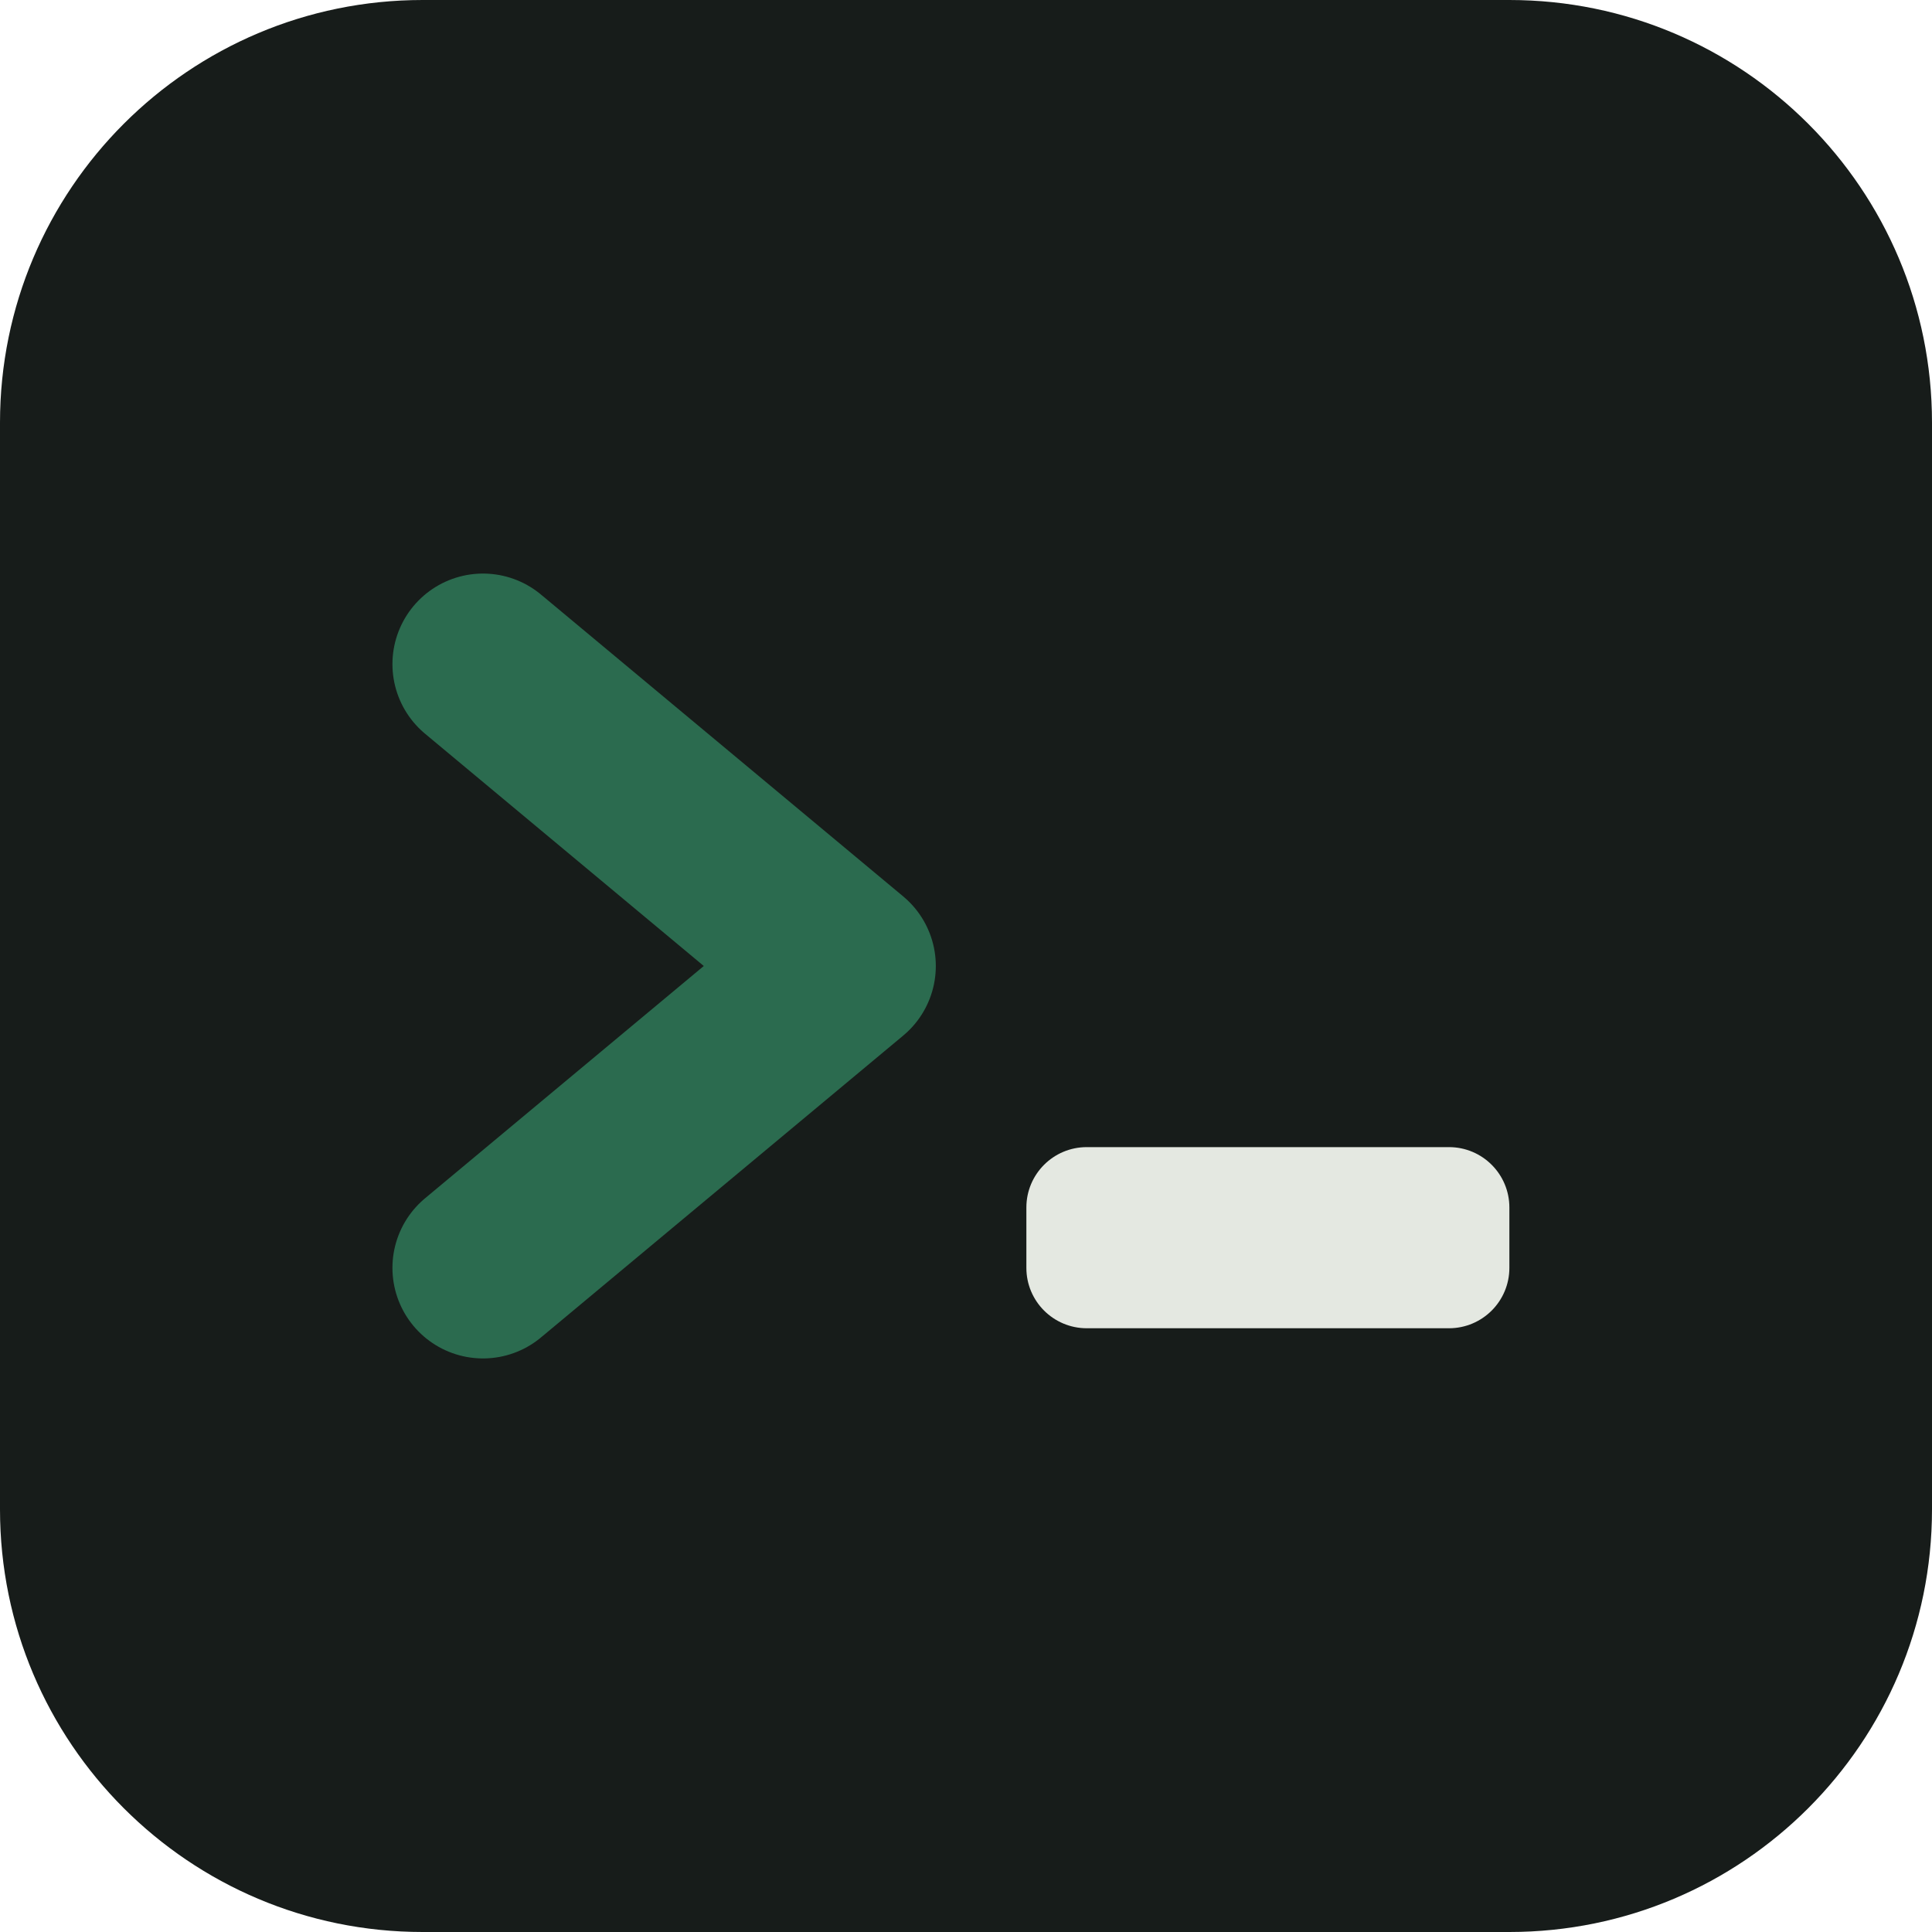
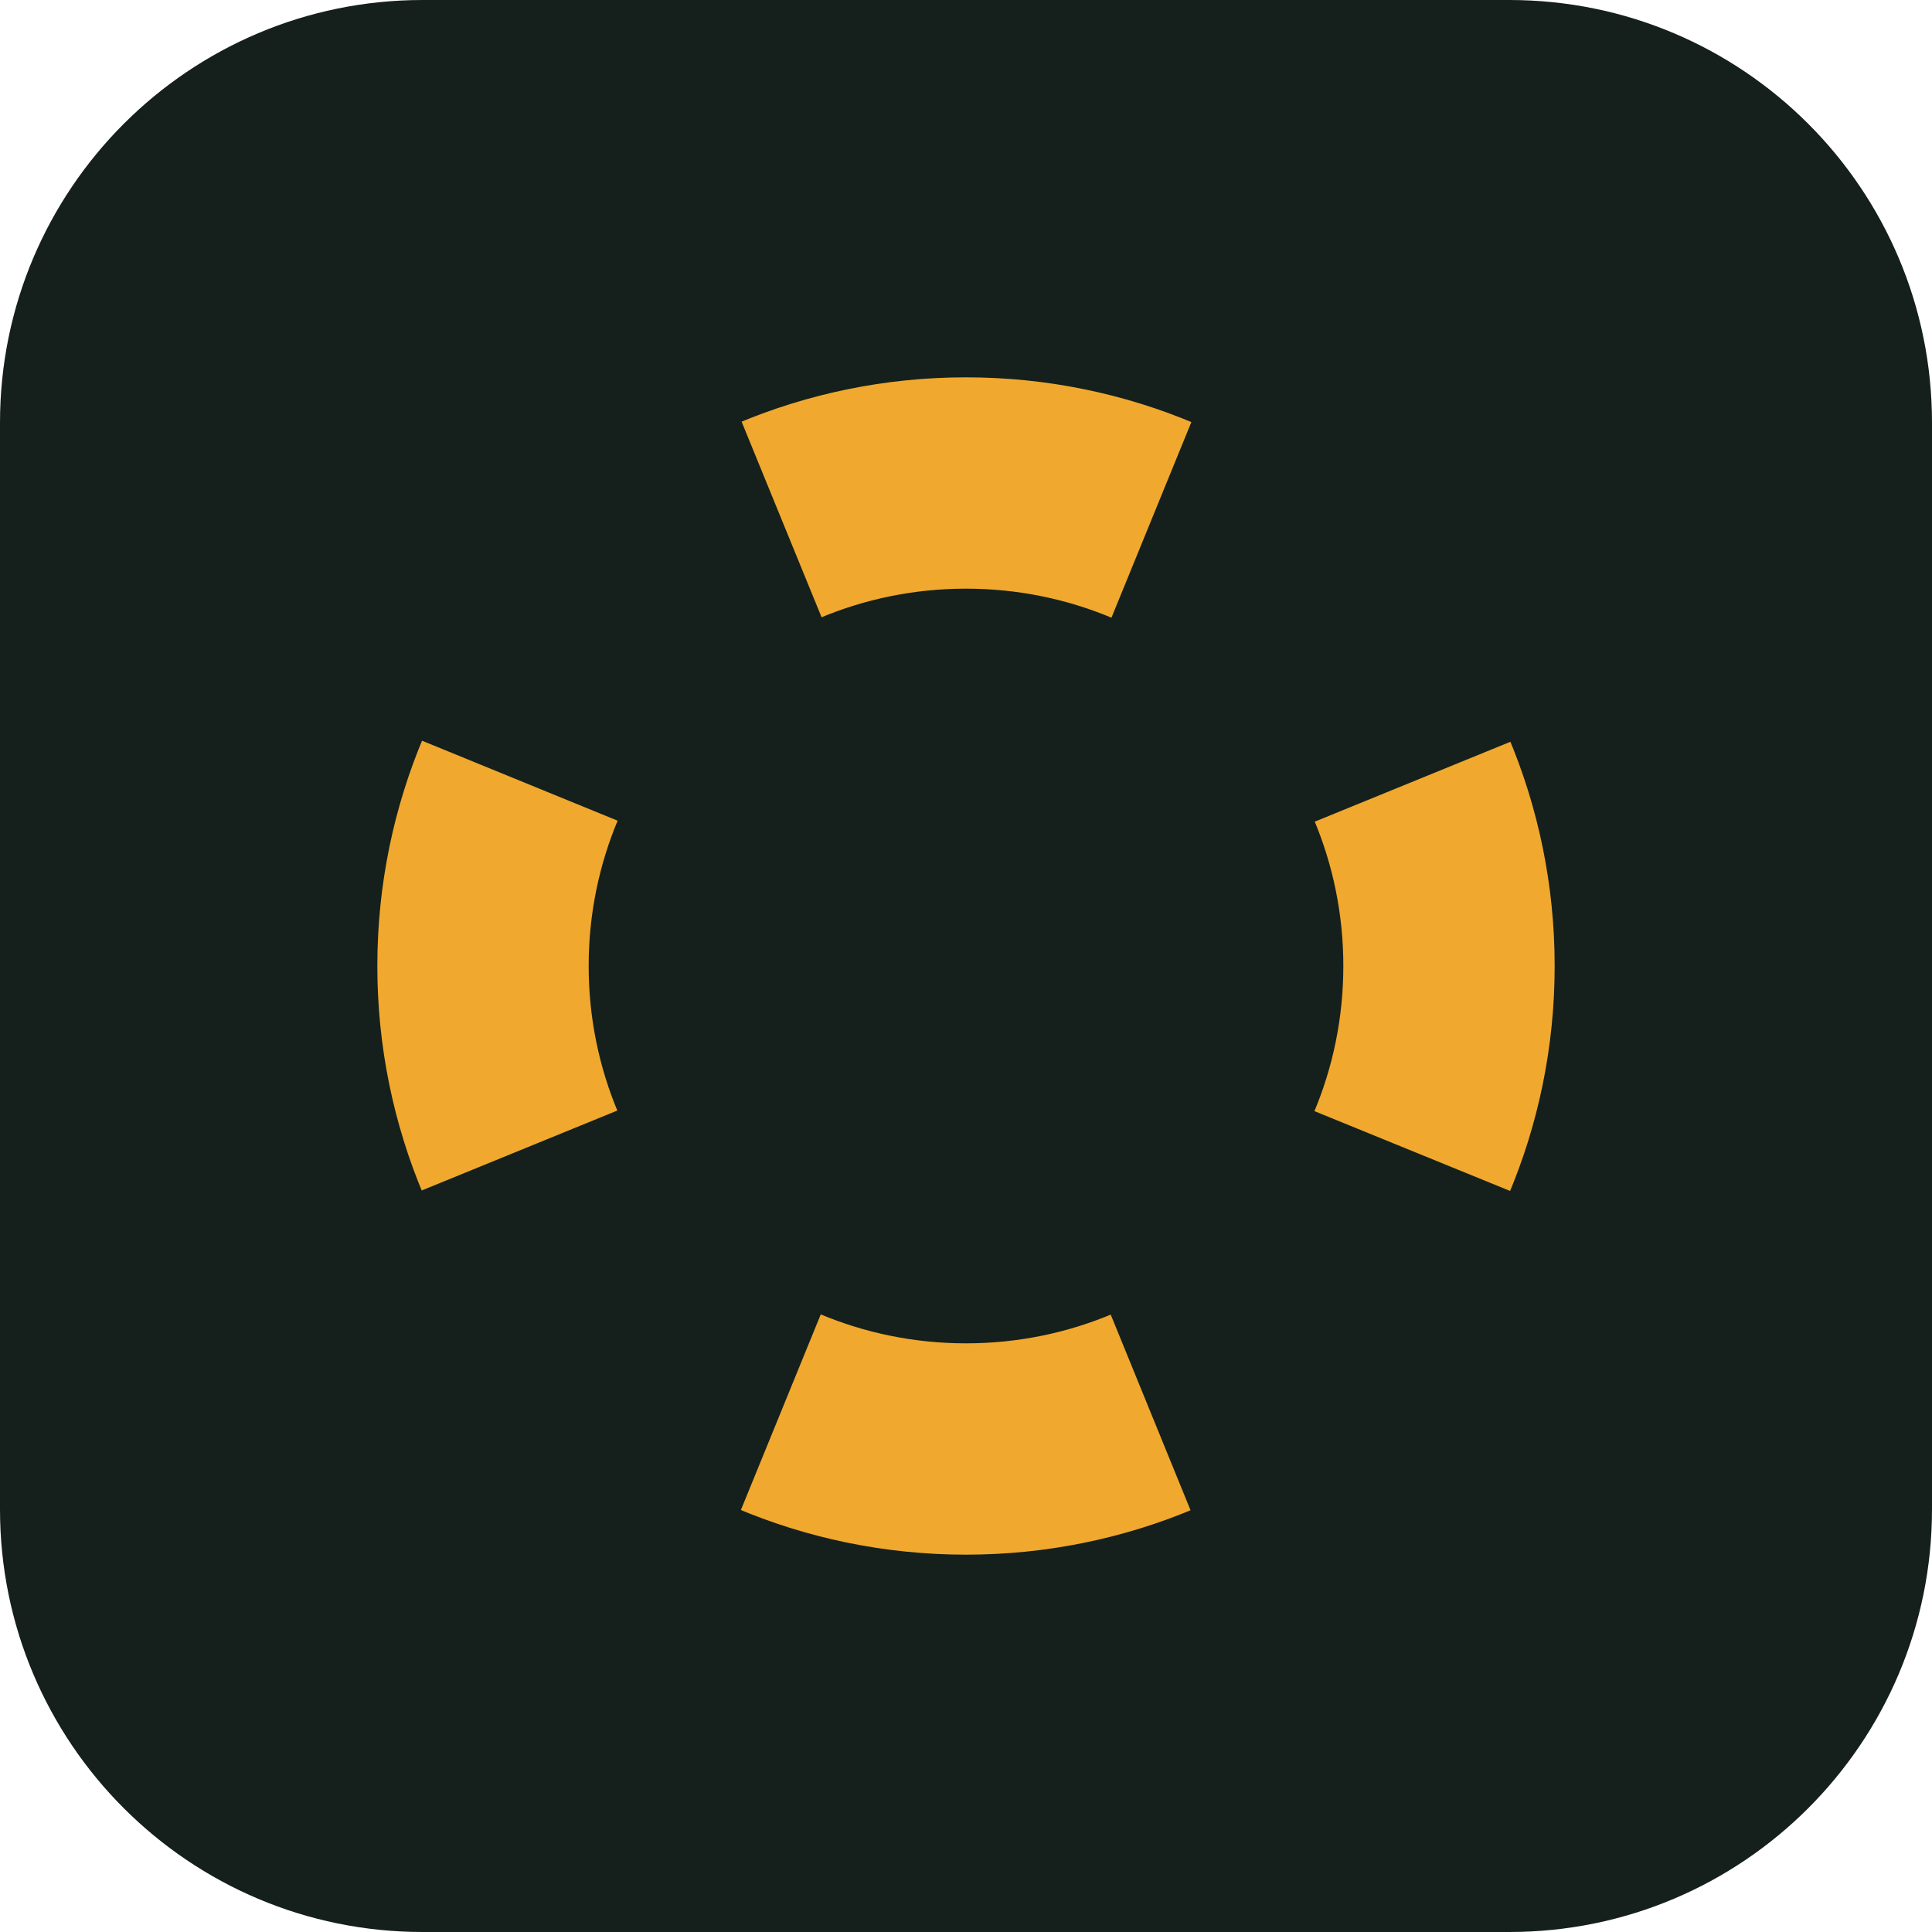
<svg xmlns="http://www.w3.org/2000/svg" viewBox="0 0 64 64">
-   <rect width="64" height="64" rx="14" fill="#171c1a" />
-   <path d="M16 22 L28 32 L16 42" stroke="#2b6b4f" stroke-width="6" stroke-linecap="round" stroke-linejoin="round" fill="none" />
-   <rect x="34" y="38" width="16" height="6" rx="2" fill="#e4e8e1" />
+   <rect width="64" height="64" rx="14" fill="#15201c" />
+   <circle cx="32" cy="32" r="16" fill="none" stroke="#f0a92e" stroke-width="7" stroke-dasharray="12.57 12.57" stroke-dashoffset="6.28" />
</svg>
